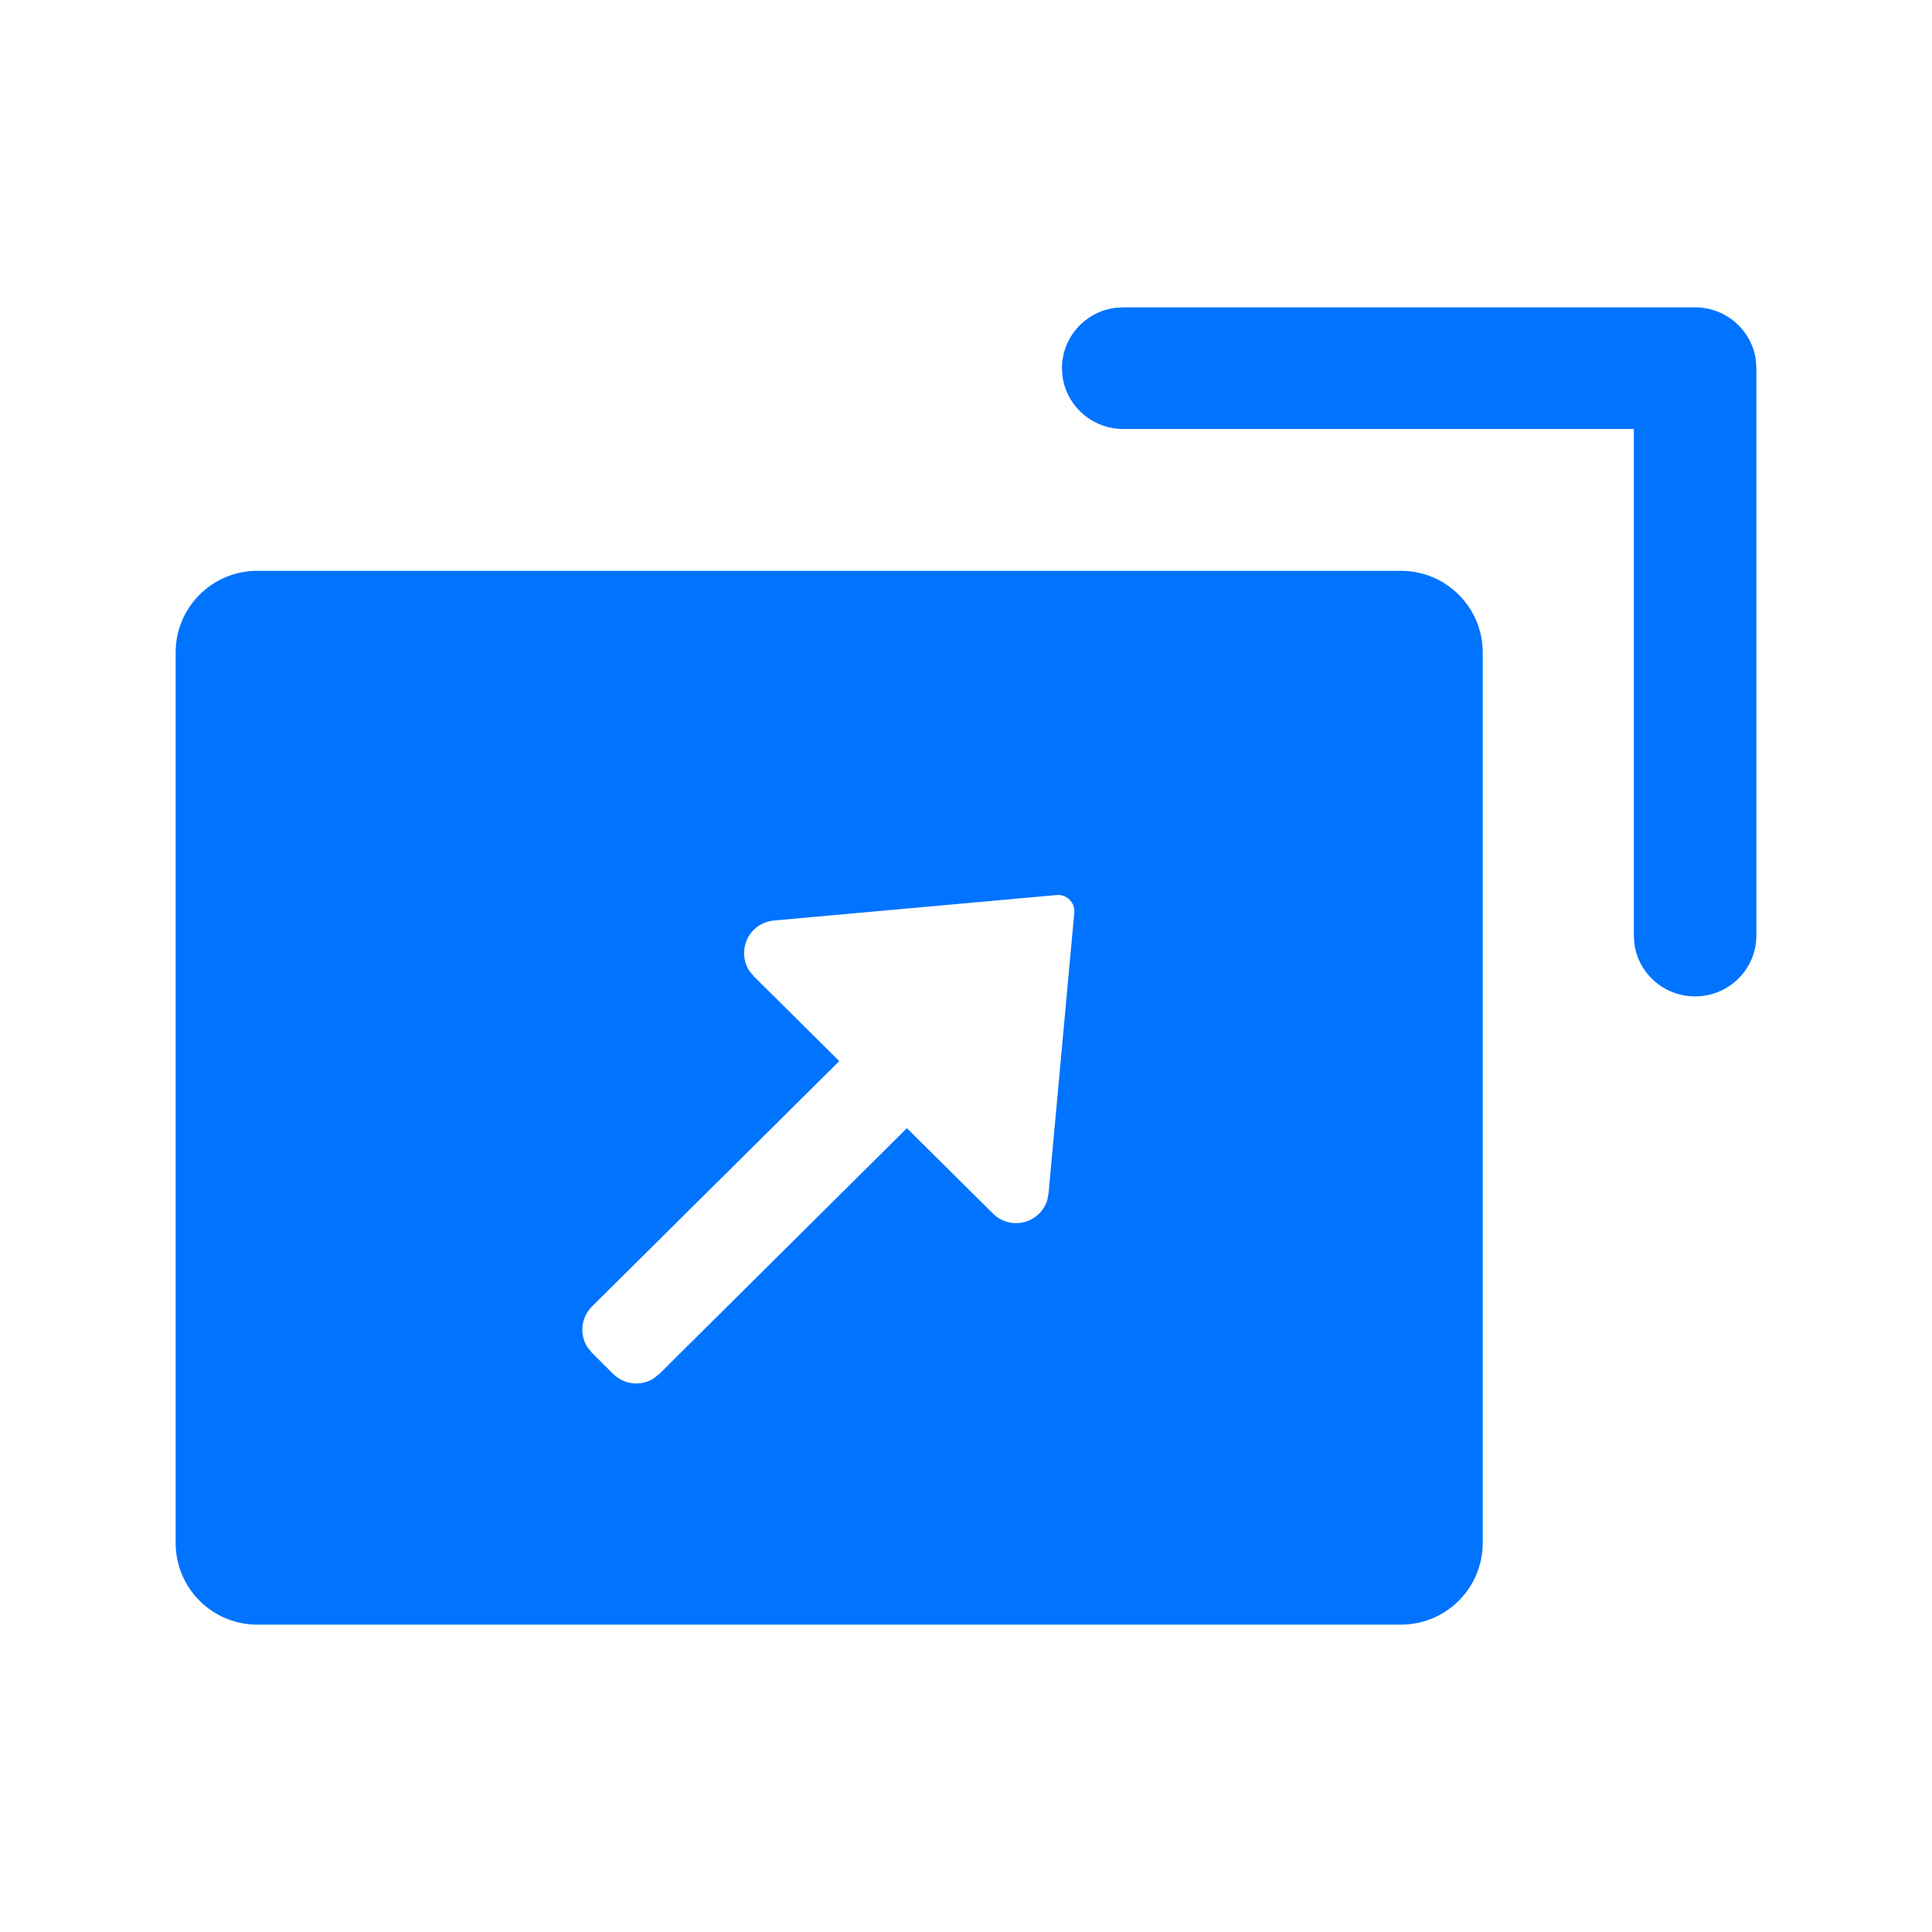
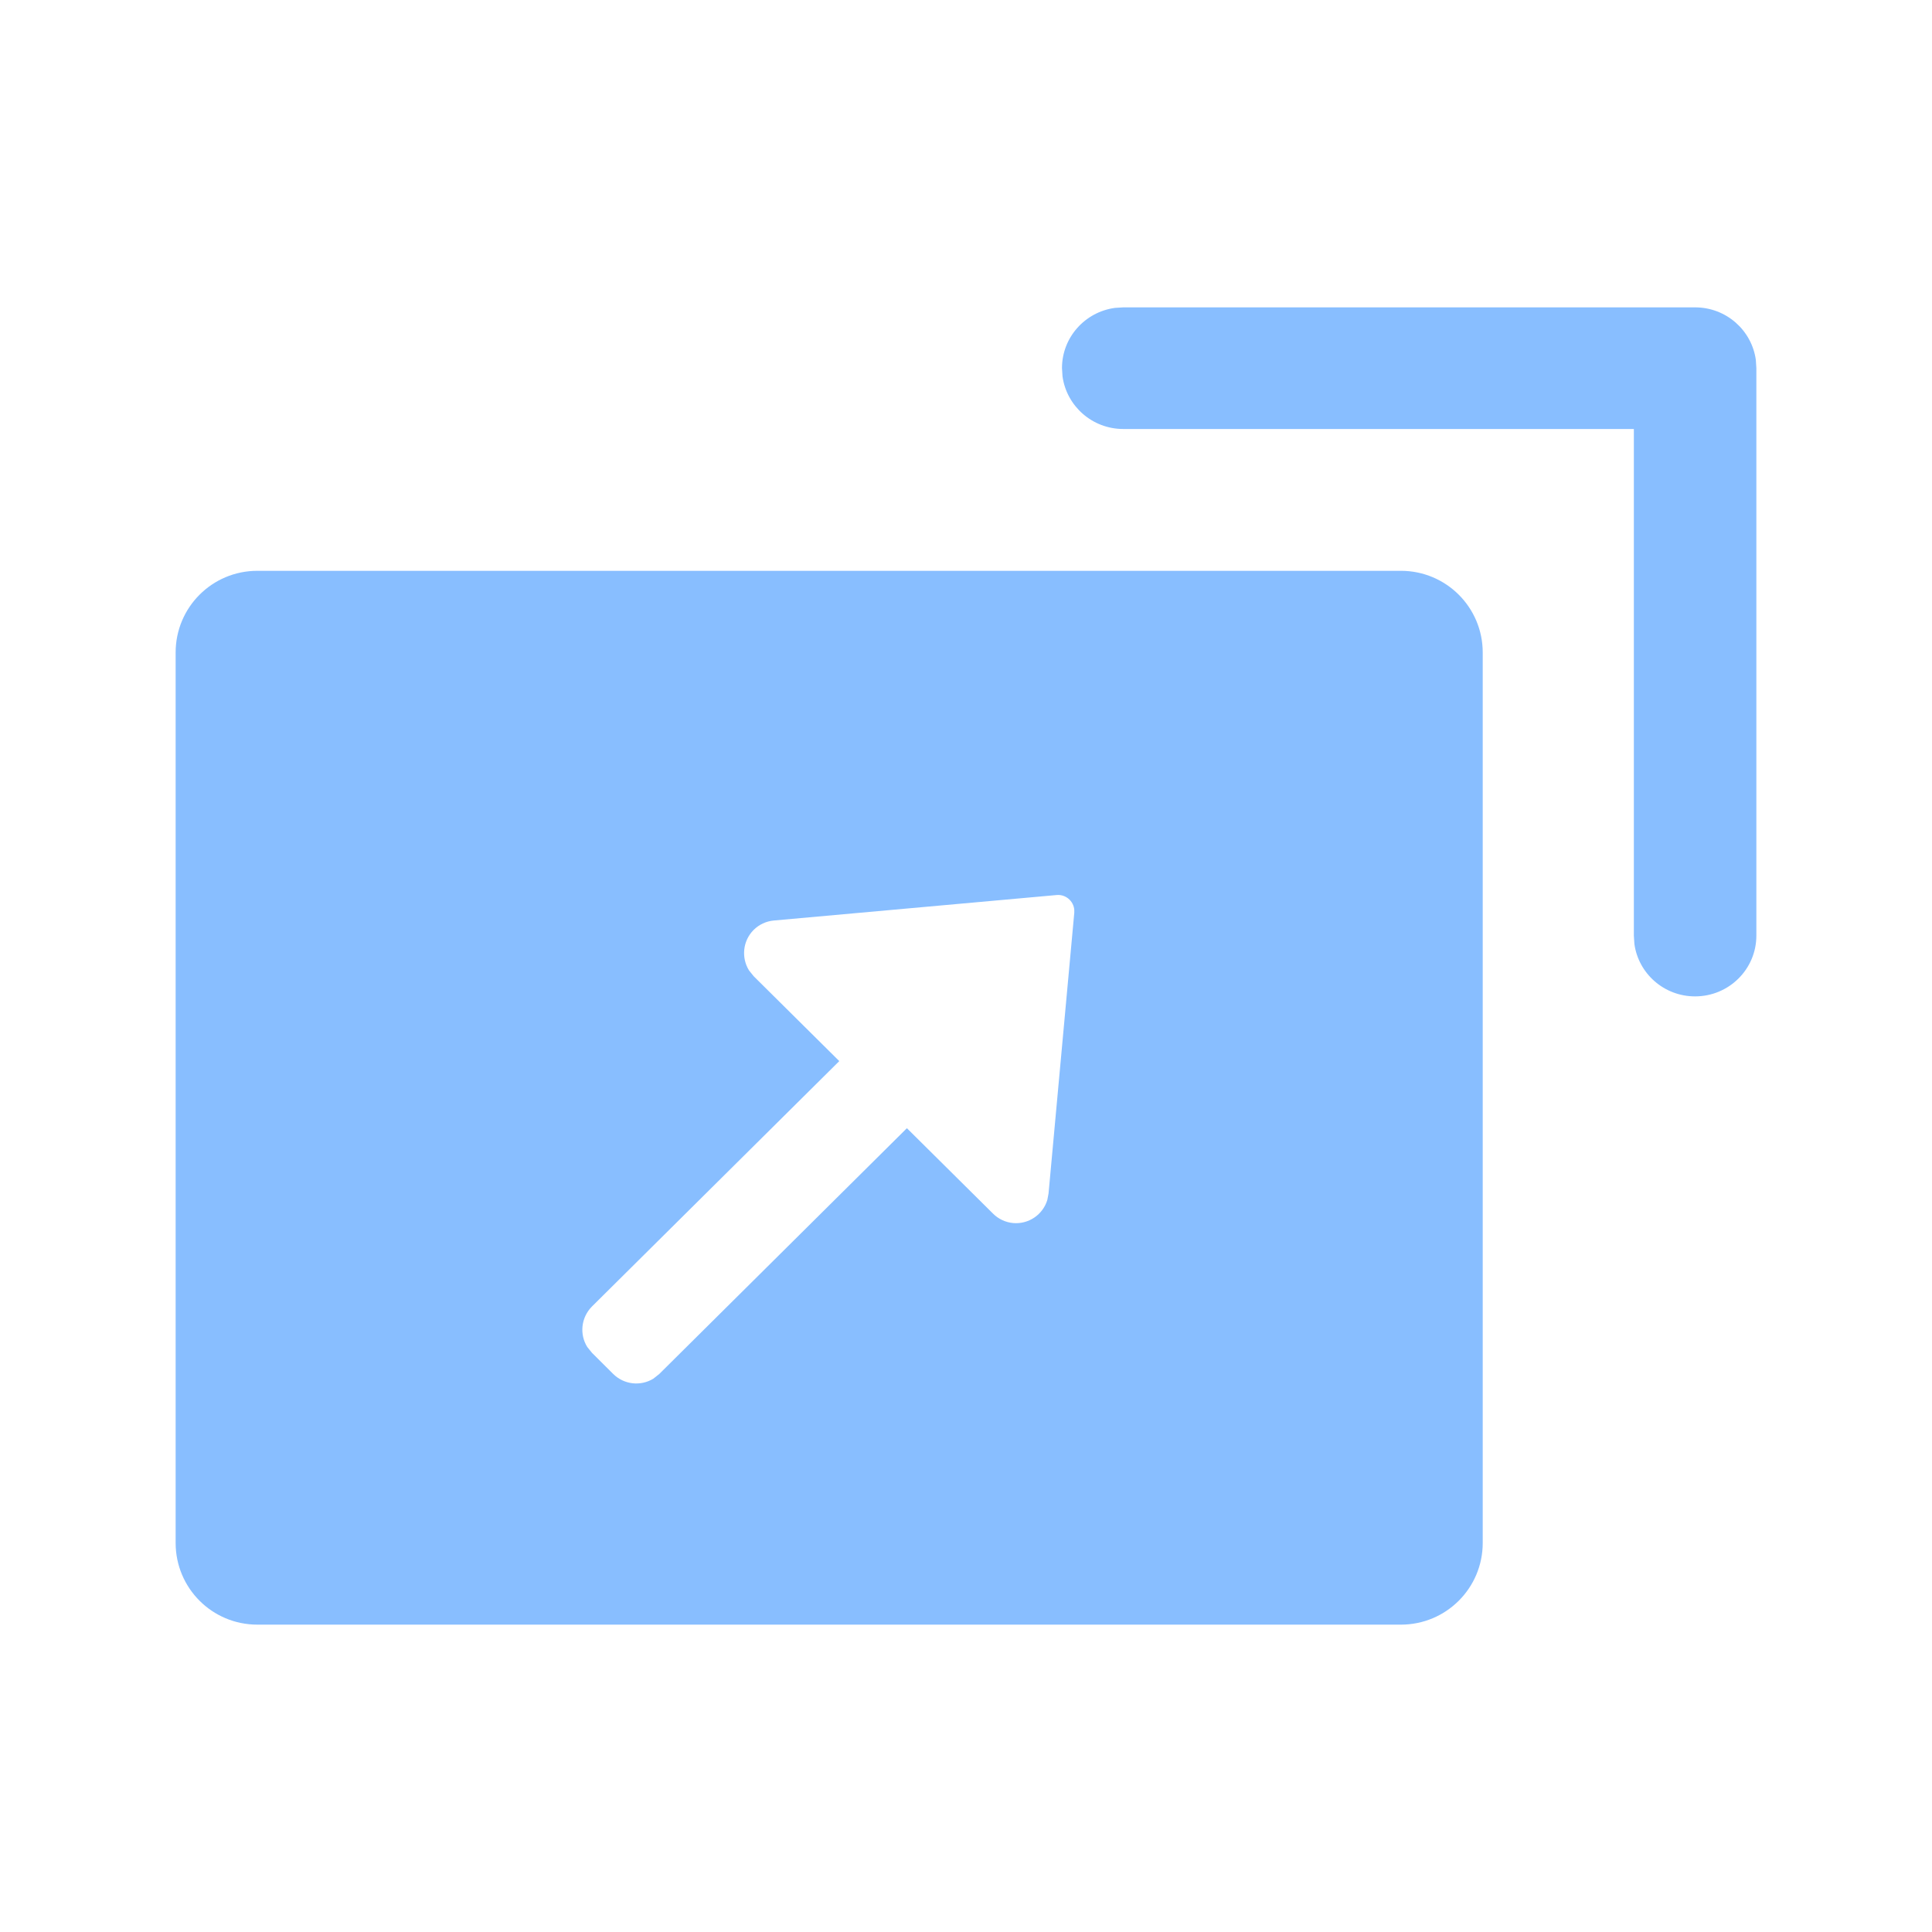
<svg xmlns="http://www.w3.org/2000/svg" width="22px" height="22px" viewBox="0 0 22 22" version="1.1">
  <g id="小班课" stroke="none" stroke-width="1" fill="none" fill-rule="evenodd">
    <g id="（老师）小班课" transform="translate(-567, -610)">
      <g id="视频复位" transform="translate(567, 610)">
        <rect id="矩形" x="0" y="0" width="22" height="22" />
-         <path d="M15.953,6.5 C16.467,6.5 16.884,6.916 16.884,7.43 L16.884,17.57 C16.884,18.084 16.467,18.5 15.953,18.5 L2.93,18.5 C2.416,18.5 2,18.084 2,17.57 L2,7.43 C2,6.916 2.416,6.5 2.93,6.5 L15.953,6.5 Z M12.031,10.192 L8.812,10.482 C8.724,10.49 8.643,10.528 8.581,10.59 C8.457,10.715 8.44,10.906 8.529,11.05 L8.583,11.117 L9.557,12.083 L6.741,14.877 C6.615,15.004 6.598,15.195 6.687,15.338 L6.741,15.405 L6.983,15.646 C7.108,15.769 7.297,15.787 7.44,15.699 L7.507,15.646 L10.327,12.847 L11.308,13.82 C11.369,13.881 11.45,13.919 11.536,13.927 C11.715,13.943 11.876,13.83 11.926,13.664 L11.94,13.59 L12.233,10.394 L12.233,10.36 C12.224,10.258 12.134,10.182 12.031,10.192 Z M19.302,3.5 C19.656,3.5 19.947,3.76 19.994,4.098 L20,4.192 L20,10.654 C20,11.036 19.688,11.346 19.302,11.346 C18.949,11.346 18.657,11.086 18.611,10.748 L18.605,10.654 L18.605,4.885 L12.791,4.885 C12.437,4.885 12.146,4.624 12.099,4.286 L12.093,4.192 C12.093,3.842 12.355,3.552 12.696,3.506 L12.791,3.5 L19.302,3.5 Z" id="形状结合" fill="#0073FF" />
+         <path d="M15.953,6.5 C16.467,6.5 16.884,6.916 16.884,7.43 L16.884,17.57 C16.884,18.084 16.467,18.5 15.953,18.5 L2.93,18.5 C2.416,18.5 2,18.084 2,17.57 L2,7.43 C2,6.916 2.416,6.5 2.93,6.5 L15.953,6.5 Z M12.031,10.192 L8.812,10.482 C8.724,10.49 8.643,10.528 8.581,10.59 C8.457,10.715 8.44,10.906 8.529,11.05 L8.583,11.117 L9.557,12.083 L6.741,14.877 C6.615,15.004 6.598,15.195 6.687,15.338 L6.741,15.405 L6.983,15.646 C7.108,15.769 7.297,15.787 7.44,15.699 L7.507,15.646 L10.327,12.847 L11.308,13.82 C11.369,13.881 11.45,13.919 11.536,13.927 C11.715,13.943 11.876,13.83 11.926,13.664 L11.94,13.59 L12.233,10.394 L12.233,10.36 C12.224,10.258 12.134,10.182 12.031,10.192 Z M19.302,3.5 C19.656,3.5 19.947,3.76 19.994,4.098 L20,4.192 L20,10.654 C20,11.036 19.688,11.346 19.302,11.346 C18.949,11.346 18.657,11.086 18.611,10.748 L18.605,10.654 L18.605,4.885 L12.791,4.885 C12.437,4.885 12.146,4.624 12.099,4.286 L12.093,4.192 C12.093,3.842 12.355,3.552 12.696,3.506 L12.791,3.5 L19.302,3.5 Z" id="形状结合" fill="#88beff" />
      </g>
    </g>
  </g>
</svg>
